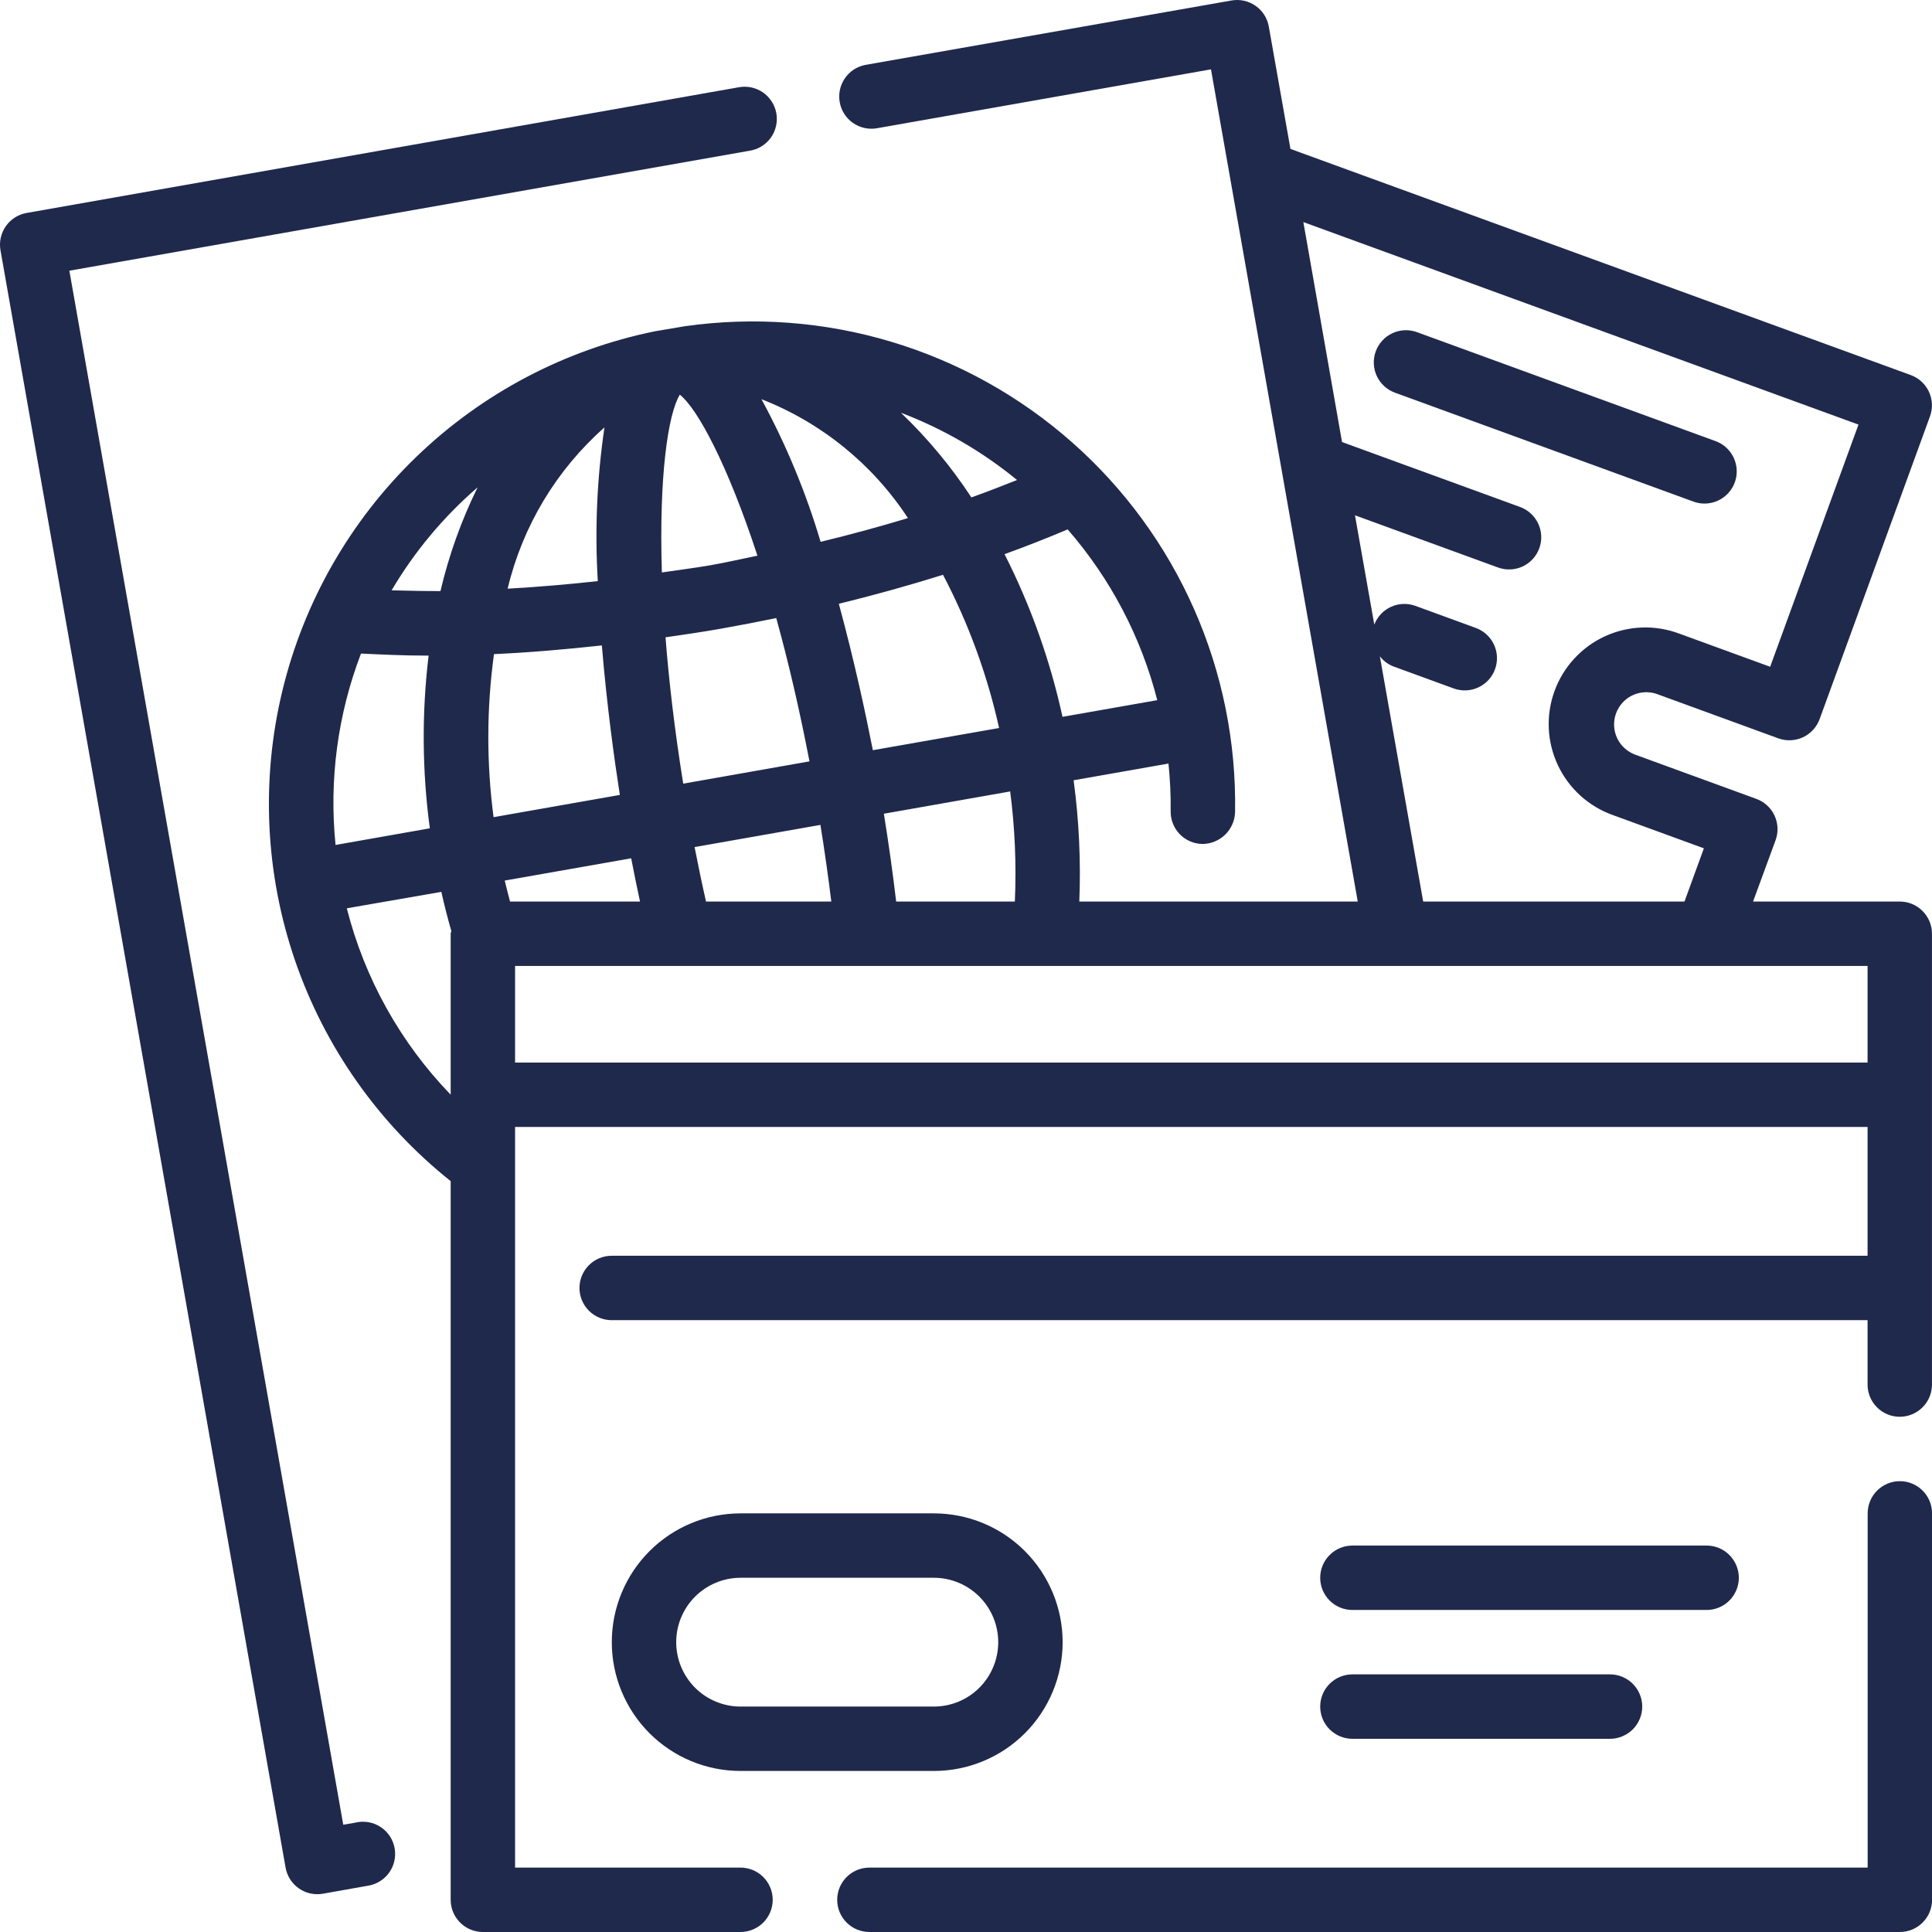
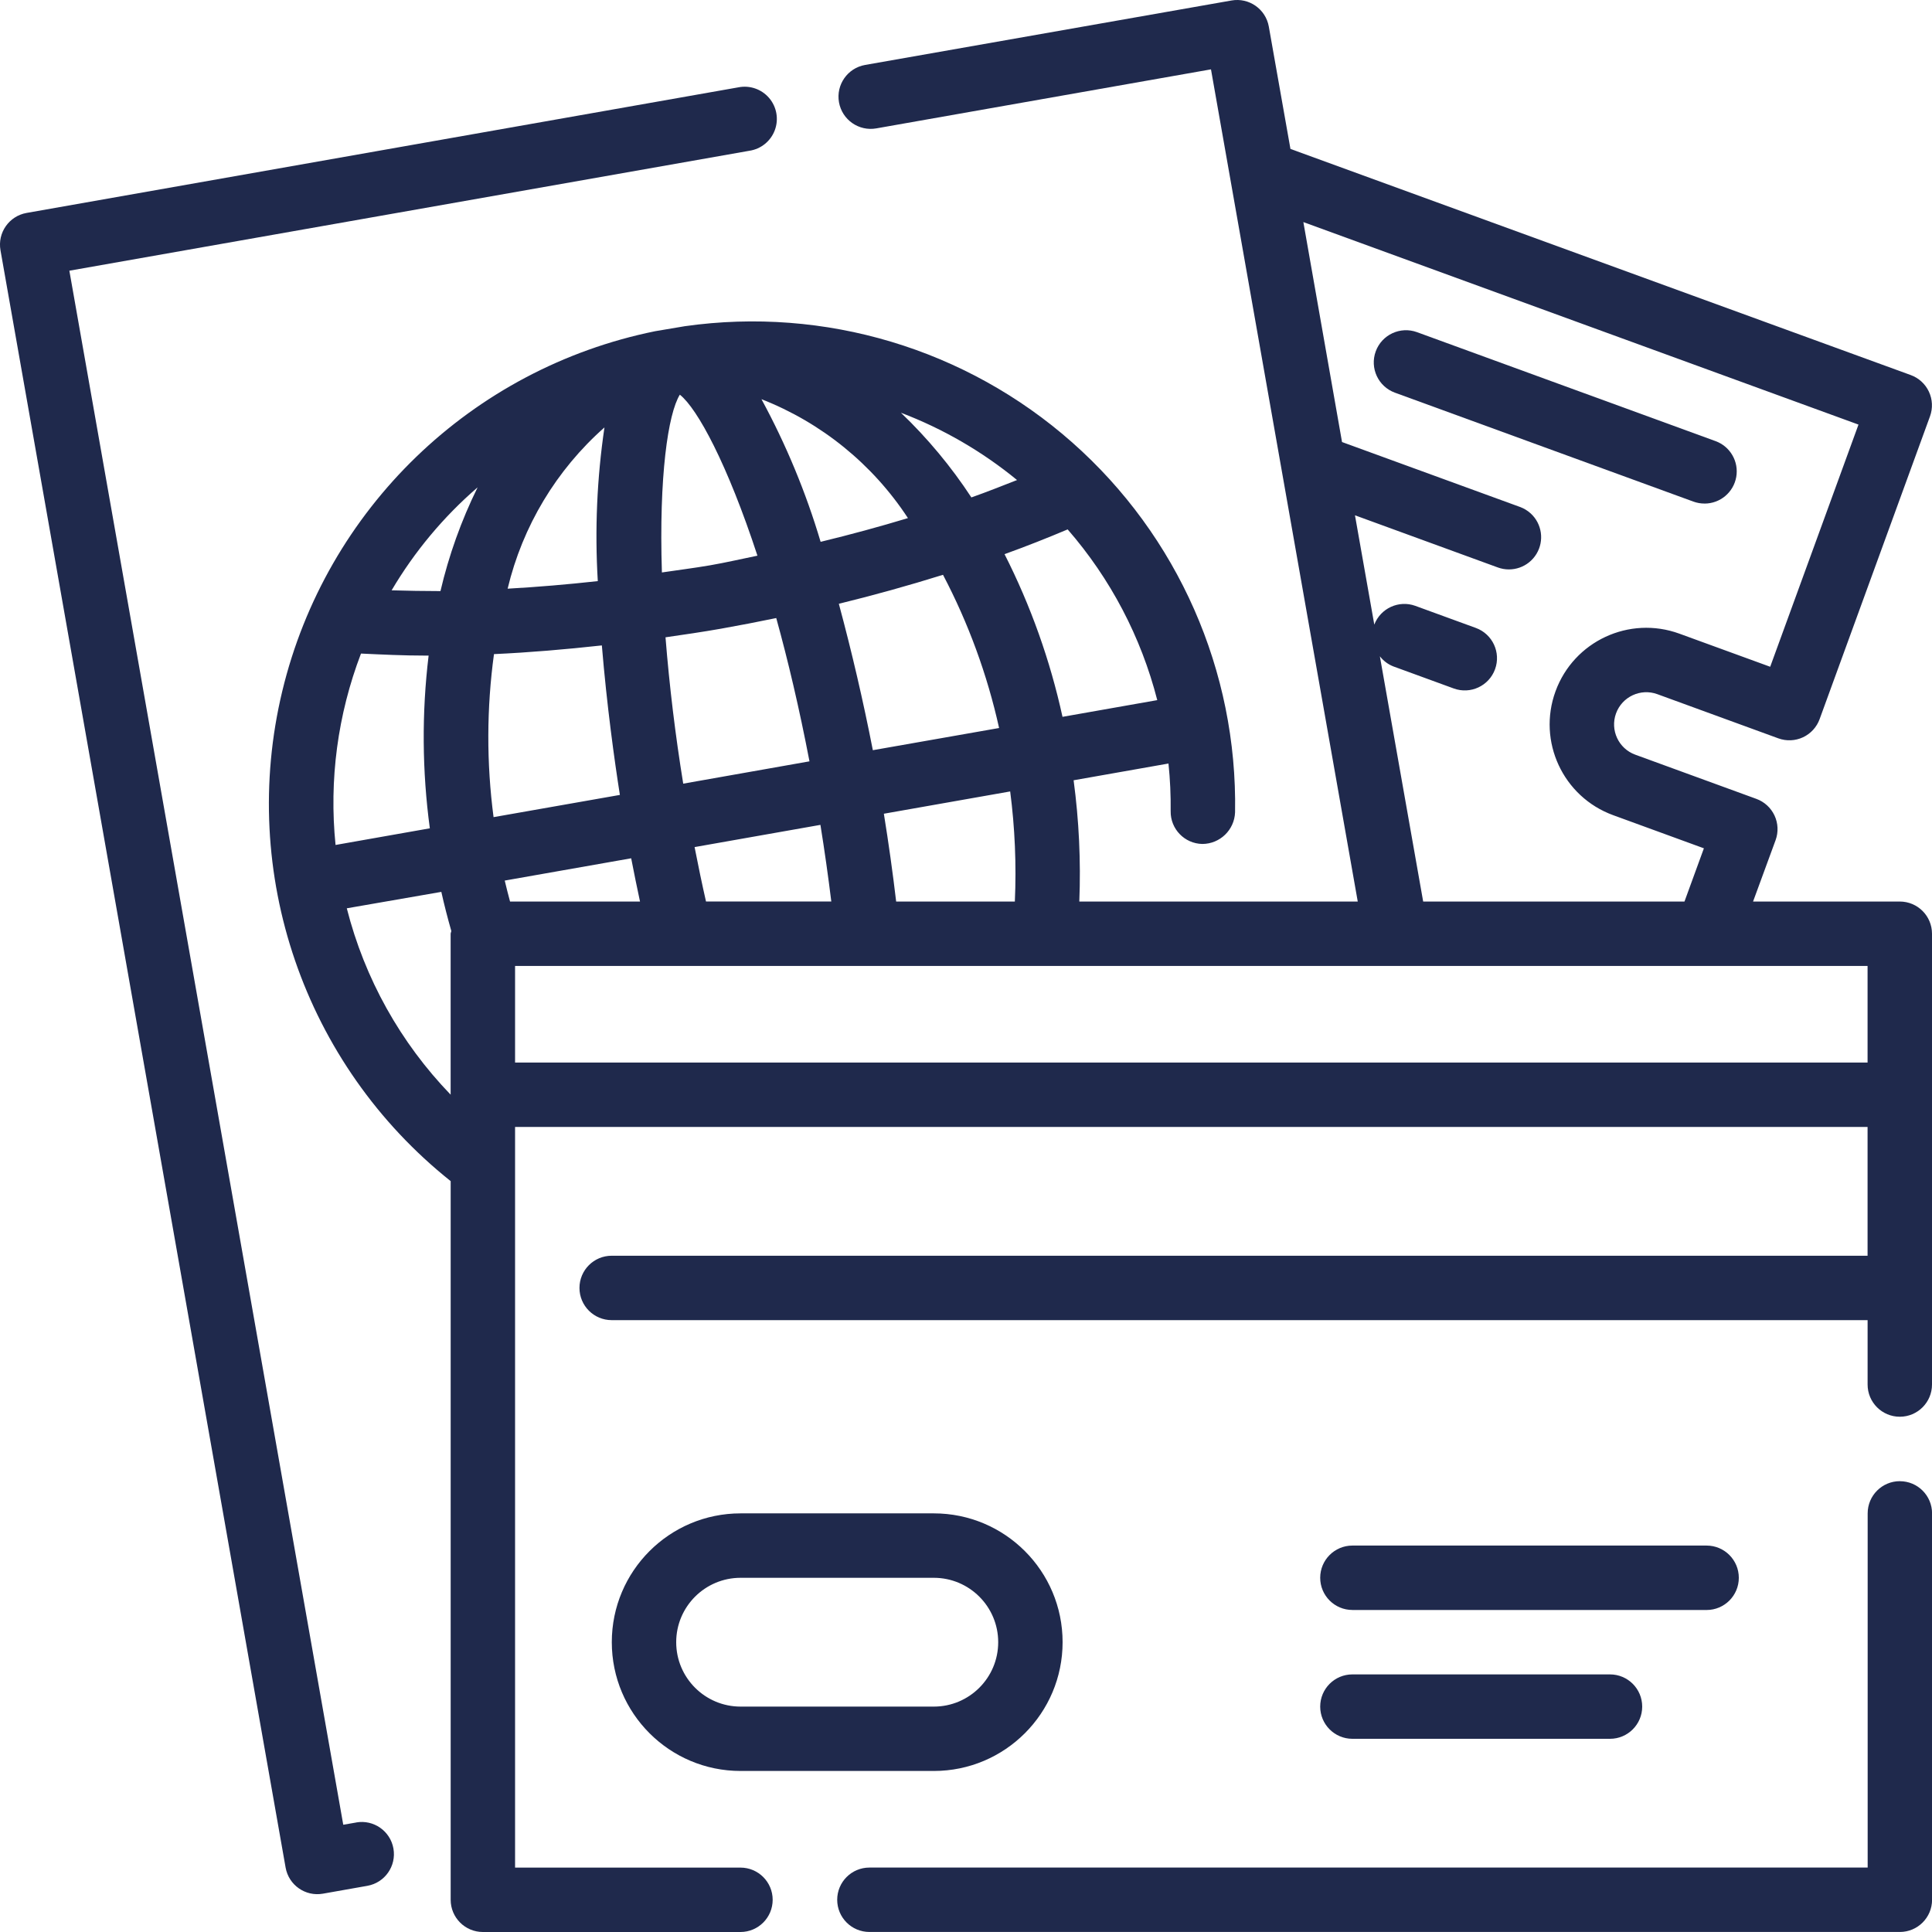
- <svg xmlns="http://www.w3.org/2000/svg" width="60" height="60" viewBox="0 0 60 60" fill="none">
-   <g id="inne">
-     <path id="Vector" d="M52.935 15.639C53.17 15.639 53.398 15.556 53.578 15.405C53.758 15.254 53.88 15.044 53.921 14.812C53.961 14.581 53.919 14.342 53.801 14.138C53.684 13.935 53.498 13.779 53.277 13.699L44.007 10.316C43.758 10.225 43.483 10.236 43.242 10.348C43.002 10.46 42.816 10.663 42.725 10.912C42.634 11.161 42.645 11.436 42.757 11.677C42.869 11.917 43.072 12.104 43.321 12.195L52.592 15.578C52.702 15.618 52.818 15.639 52.935 15.639Z" fill="#1F294C" />
-     <path id="Vector_2" d="M11.06 56.6L10.66 56.669L2.154 8.407L23.274 4.682C23.406 4.663 23.532 4.617 23.646 4.547C23.76 4.478 23.859 4.386 23.937 4.278C24.015 4.169 24.071 4.046 24.1 3.916C24.13 3.786 24.133 3.651 24.11 3.52C24.087 3.388 24.038 3.263 23.965 3.151C23.893 3.039 23.799 2.942 23.689 2.867C23.578 2.792 23.454 2.739 23.323 2.713C23.192 2.687 23.057 2.687 22.927 2.713L0.825 6.614C0.564 6.66 0.332 6.808 0.181 7.025C0.029 7.242 -0.031 7.511 0.015 7.772L8.869 58C8.91 58.231 9.031 58.441 9.211 58.592C9.39 58.743 9.618 58.826 9.853 58.826C9.911 58.826 9.969 58.821 10.027 58.811L11.408 58.566C11.541 58.548 11.669 58.502 11.785 58.433C11.9 58.364 12.001 58.273 12.08 58.164C12.159 58.055 12.216 57.932 12.246 57.8C12.276 57.669 12.28 57.533 12.256 57.401C12.233 57.269 12.183 57.142 12.11 57.029C12.036 56.917 11.941 56.82 11.829 56.745C11.717 56.67 11.592 56.618 11.459 56.593C11.327 56.568 11.191 56.569 11.06 56.598V56.6Z" fill="#1F294C" />
-     <path id="Vector_3" d="M59.002 45.999C58.737 45.999 58.483 46.104 58.295 46.292C58.107 46.48 58.002 46.734 58.002 46.999V58H27C26.735 58 26.48 58.105 26.293 58.293C26.105 58.48 26 58.735 26 59C26 59.265 26.105 59.52 26.293 59.707C26.48 59.895 26.735 60 27 60H59.002C59.267 60 59.522 59.895 59.709 59.707C59.897 59.52 60.002 59.265 60.002 59V46.999C60.002 46.734 59.897 46.48 59.709 46.292C59.522 46.104 59.267 45.999 59.002 45.999Z" fill="#1F294C" />
-     <path id="Vector_4" d="M58.999 27.998H54.443L55.143 26.091C55.188 25.967 55.208 25.836 55.202 25.705C55.196 25.573 55.164 25.444 55.108 25.325C55.053 25.206 54.974 25.099 54.877 25.011C54.78 24.922 54.666 24.853 54.542 24.809L50.784 23.437C50.599 23.369 50.437 23.247 50.32 23.088C50.203 22.928 50.136 22.738 50.128 22.54C50.12 22.342 50.17 22.147 50.273 21.978C50.375 21.809 50.526 21.674 50.705 21.59C50.824 21.535 50.953 21.503 51.085 21.498C51.216 21.492 51.347 21.513 51.47 21.558L55.228 22.93C55.351 22.975 55.483 22.995 55.614 22.989C55.745 22.983 55.874 22.952 55.994 22.896C56.113 22.84 56.22 22.761 56.309 22.664C56.397 22.567 56.466 22.453 56.511 22.33L59.938 12.929C59.983 12.805 60.003 12.674 59.997 12.543C59.991 12.412 59.959 12.283 59.904 12.164C59.848 12.044 59.769 11.938 59.672 11.849C59.575 11.76 59.462 11.692 59.338 11.647L40.076 4.625L39.404 0.825C39.358 0.564 39.21 0.332 38.993 0.181C38.776 0.029 38.507 -0.031 38.246 0.015L26.867 2.017C26.61 2.068 26.384 2.218 26.237 2.434C26.089 2.65 26.032 2.915 26.078 3.172C26.123 3.43 26.268 3.659 26.48 3.811C26.693 3.963 26.956 4.026 27.215 3.986L37.608 2.154L42.166 27.998H33.519C33.569 26.74 33.51 25.48 33.342 24.232L36.288 23.713C36.339 24.204 36.362 24.698 36.356 25.192C36.354 25.323 36.377 25.454 36.426 25.576C36.474 25.698 36.545 25.81 36.637 25.905C36.728 25.999 36.837 26.075 36.958 26.127C37.078 26.18 37.208 26.208 37.339 26.21C37.603 26.209 37.857 26.107 38.046 25.924C38.236 25.74 38.347 25.49 38.356 25.227C38.394 23.06 37.961 20.91 37.088 18.927C36.214 16.943 34.92 15.173 33.296 13.738C31.672 12.303 29.756 11.237 27.68 10.614C25.604 9.991 23.417 9.827 21.271 10.131L20.346 10.287C17.553 10.855 14.98 12.208 12.929 14.188C10.878 16.167 9.434 18.691 8.767 21.462C8.1 24.234 8.238 27.138 9.164 29.834C10.091 32.529 11.767 34.905 13.996 36.681V59C13.996 59.265 14.101 59.52 14.289 59.707C14.476 59.895 14.731 60 14.996 60H22.997C23.262 60 23.516 59.895 23.704 59.707C23.891 59.52 23.997 59.265 23.997 59C23.997 58.735 23.891 58.48 23.704 58.293C23.516 58.105 23.262 58 22.997 58H15.996V34.998H57.999V38.999H18.996C18.731 38.999 18.477 39.104 18.289 39.292C18.102 39.479 17.996 39.733 17.996 39.999C17.996 40.264 18.102 40.518 18.289 40.706C18.477 40.893 18.731 40.999 18.996 40.999H57.999V42.999C57.999 43.264 58.104 43.519 58.292 43.706C58.479 43.894 58.734 43.999 58.999 43.999C59.264 43.999 59.518 43.894 59.706 43.706C59.894 43.519 59.999 43.264 59.999 42.999V28.998C59.999 28.733 59.894 28.478 59.706 28.291C59.518 28.103 59.264 27.998 58.999 27.998ZM42.853 20.383C42.961 20.522 43.104 20.63 43.269 20.695L45.147 21.381C45.396 21.471 45.671 21.46 45.912 21.348C46.152 21.236 46.339 21.033 46.429 20.784C46.52 20.535 46.509 20.26 46.397 20.019C46.285 19.779 46.082 19.592 45.833 19.501L43.954 18.815C43.707 18.726 43.436 18.737 43.198 18.846C42.959 18.956 42.773 19.154 42.68 19.398L42.08 16.003L46.517 17.622C46.641 17.668 46.772 17.689 46.904 17.684C47.035 17.679 47.165 17.648 47.285 17.593C47.404 17.537 47.512 17.459 47.601 17.362C47.69 17.265 47.759 17.151 47.804 17.027C47.85 16.903 47.87 16.772 47.864 16.64C47.858 16.509 47.826 16.379 47.77 16.26C47.714 16.141 47.635 16.034 47.538 15.945C47.44 15.856 47.326 15.788 47.202 15.743L41.678 13.728L40.477 6.897L57.717 13.186L54.974 20.707L52.155 19.679C51.784 19.539 51.389 19.474 50.992 19.488C50.596 19.502 50.206 19.594 49.845 19.759C49.485 19.925 49.161 20.16 48.892 20.452C48.622 20.743 48.414 21.085 48.278 21.458C48.142 21.831 48.081 22.226 48.099 22.623C48.117 23.019 48.214 23.408 48.383 23.767C48.552 24.125 48.791 24.447 49.085 24.713C49.38 24.979 49.724 25.184 50.098 25.316L52.916 26.345L52.313 27.998H44.198L42.853 20.383ZM31.517 27.998H27.831C27.723 27.086 27.596 26.177 27.449 25.271L31.372 24.579C31.519 25.712 31.568 26.856 31.517 27.998ZM15.341 20.314C16.441 20.265 17.56 20.168 18.691 20.044C18.847 21.925 19.084 23.626 19.25 24.687L15.328 25.378C15.107 23.697 15.111 21.994 15.341 20.314ZM27.107 23.298C26.901 22.247 26.545 20.57 26.051 18.751C27.157 18.48 28.235 18.18 29.286 17.851C30.075 19.353 30.66 20.953 31.028 22.609L27.107 23.298ZM21.218 24.337C20.951 22.674 20.774 21.154 20.668 19.792C21.242 19.709 21.817 19.626 22.393 19.524C22.97 19.422 23.54 19.311 24.107 19.194C24.471 20.509 24.822 21.995 25.139 23.645L21.218 24.337ZM21.113 12.257C21.66 12.689 22.59 14.412 23.523 17.257C23.03 17.357 22.546 17.471 22.046 17.557C21.547 17.643 21.052 17.704 20.555 17.778C20.461 14.787 20.747 12.849 21.113 12.257ZM25.485 16.827C25.028 15.291 24.413 13.806 23.648 12.397C25.511 13.126 27.101 14.417 28.197 16.09C27.314 16.357 26.41 16.603 25.485 16.827ZM27.979 12.818C29.286 13.315 30.504 14.02 31.585 14.907C31.117 15.091 30.655 15.276 30.167 15.447C29.54 14.491 28.805 13.609 27.979 12.818ZM18.772 13.274C18.539 14.854 18.47 16.453 18.565 18.047C17.622 18.151 16.689 18.23 15.765 18.282C16.228 16.343 17.278 14.594 18.772 13.274ZM15.84 27.998C15.783 27.781 15.725 27.565 15.675 27.347L19.602 26.655C19.691 27.116 19.783 27.569 19.876 27.998H15.84ZM21.926 27.998C21.804 27.462 21.686 26.898 21.571 26.307L25.479 25.618C25.607 26.41 25.719 27.203 25.817 27.998H21.926ZM35.94 21.744L32.997 22.262C32.614 20.508 32.009 18.811 31.197 17.21C31.871 16.967 32.52 16.71 33.157 16.441C34.486 17.967 35.439 19.783 35.94 21.744ZM14.829 15.143C14.325 16.167 13.939 17.246 13.679 18.357C13.162 18.357 12.664 18.346 12.162 18.333C12.871 17.131 13.772 16.051 14.829 15.138V15.143ZM11.211 20.297C11.87 20.328 12.529 20.36 13.211 20.36H13.311C13.096 22.143 13.109 23.945 13.349 25.724L10.421 26.241C10.216 24.225 10.486 22.19 11.211 20.297ZM10.771 28.208L13.706 27.698C13.797 28.103 13.9 28.506 14.015 28.909C14.015 28.941 13.996 28.969 13.996 29.002V33.996C12.436 32.382 11.324 30.388 10.771 28.212V28.208ZM15.996 32.998V29.998H57.999V32.998H15.996Z" fill="#1F294C" />
-     <path id="Vector_5" d="M33.001 50.999C33.001 49.938 32.579 48.921 31.829 48.171C31.079 47.42 30.062 46.999 29.001 46.999H23C21.939 46.999 20.922 47.42 20.172 48.171C19.422 48.921 19 49.938 19 50.999C19 52.06 19.422 53.078 20.172 53.828C20.922 54.578 21.939 54.999 23 54.999H29.001C30.062 54.999 31.079 54.578 31.829 53.828C32.579 53.078 33.001 52.06 33.001 50.999ZM21 50.999C21 50.469 21.211 49.96 21.586 49.585C21.961 49.21 22.47 48.999 23 48.999H29.001C29.531 48.999 30.04 49.21 30.415 49.585C30.79 49.96 31.001 50.469 31.001 50.999C31.001 51.53 30.79 52.038 30.415 52.414C30.04 52.789 29.531 52.999 29.001 52.999H23C22.47 52.999 21.961 52.789 21.586 52.414C21.211 52.038 21 51.53 21 50.999Z" fill="#1F294C" />
-     <path id="Vector_6" d="M42 49.999H53.001C53.266 49.999 53.52 49.894 53.708 49.706C53.895 49.519 54.001 49.264 54.001 48.999C54.001 48.734 53.895 48.48 53.708 48.292C53.52 48.104 53.266 47.999 53.001 47.999H42C41.735 47.999 41.48 48.104 41.293 48.292C41.105 48.48 41 48.734 41 48.999C41 49.264 41.105 49.519 41.293 49.706C41.48 49.894 41.735 49.999 42 49.999Z" fill="#1F294C" />
-     <path id="Vector_7" d="M42 54H50.001C50.266 54 50.52 53.894 50.708 53.707C50.895 53.519 51.001 53.265 51.001 53C51.001 52.734 50.895 52.48 50.708 52.292C50.52 52.105 50.266 51.999 50.001 51.999H42C41.735 51.999 41.48 52.105 41.293 52.292C41.105 52.48 41 52.734 41 53C41 53.265 41.105 53.519 41.293 53.707C41.48 53.894 41.735 54 42 54Z" fill="#1F294C" />
+ <svg xmlns="http://www.w3.org/2000/svg" width="60" height="60" fill="none">
+   <g fill="#1F294C">
+     <path d="M52.935 15.639a1 1 0 0 0 .342-1.94l-9.27-3.383a1 1 0 0 0-.686 1.879l9.27 3.383a1 1 0 0 0 .344.06ZM11.06 56.6l-.4.069L2.154 8.407l21.12-3.725a1 1 0 1 0-.347-1.969L.825 6.613a1 1 0 0 0-.81 1.159L8.87 58a1 1 0 0 0 1.158.81l1.38-.244a.999.999 0 1 0-.347-1.968v.002ZM59.002 45.999a1 1 0 0 0-1 1v11H27a1 1 0 0 0 0 2h32.002a1 1 0 0 0 1-1V47a1 1 0 0 0-1-1Z" />
+     <path d="M58.999 27.998h-4.556l.7-1.907a1 1 0 0 0-.6-1.282l-3.759-1.372a1 1 0 0 1 .686-1.879l3.758 1.372a.999.999 0 0 0 1.283-.6l3.427-9.401a1 1 0 0 0-.6-1.282L40.076 4.625l-.672-3.8a1 1 0 0 0-1.158-.81l-11.38 2.002a1 1 0 0 0 .349 1.97l10.393-1.833 4.558 25.844h-8.647c.05-1.258-.01-2.518-.177-3.766l2.946-.52c.051.492.074.986.068 1.48a1.002 1.002 0 0 0 .983 1.018 1.02 1.02 0 0 0 1.017-.983A14.985 14.985 0 0 0 21.271 10.13l-.925.156a14.98 14.98 0 0 0-6.35 26.395V59a1 1 0 0 0 1 1h8a1 1 0 0 0 0-2h-7V34.998h42.003v4H18.996a1 1 0 1 0 0 2H58v2a1 1 0 0 0 2 0v-14a1 1 0 0 0-1-1Zm-16.146-7.616c.108.14.251.248.416.313l1.878.686a1 1 0 1 0 .686-1.88l-1.88-.686a1 1 0 0 0-1.273.583l-.6-3.395 4.437 1.62a1.001 1.001 0 0 0 1.02-1.678 1 1 0 0 0-.335-.202l-5.524-2.015-1.201-6.831 17.24 6.289-2.742 7.521-2.82-1.028a3 3 0 1 0-2.057 5.637l2.818 1.029-.603 1.653h-8.115l-1.345-7.616Zm-11.336 7.616h-3.686a64.558 64.558 0 0 0-.382-2.727l3.923-.692c.147 1.133.196 2.277.145 3.419Zm-16.176-7.684c1.1-.05 2.22-.146 3.35-.27.156 1.88.393 3.582.56 4.643l-3.923.69a19.041 19.041 0 0 1 .013-5.063Zm11.766 2.984a66.816 66.816 0 0 0-1.056-4.547 53.667 53.667 0 0 0 3.235-.9 19.162 19.162 0 0 1 1.742 4.758l-3.921.689Zm-5.889 1.039a56.396 56.396 0 0 1-.55-4.545c.574-.083 1.15-.166 1.726-.268a61.817 61.817 0 0 0 1.713-.33c.364 1.315.715 2.8 1.032 4.45l-3.92.693Zm-.105-12.08c.547.432 1.477 2.155 2.41 5-.492.1-.977.214-1.477.3-.499.086-.994.147-1.49.221-.095-2.99.191-4.929.557-5.521Zm4.372 4.57a23.073 23.073 0 0 0-1.837-4.43 9.636 9.636 0 0 1 4.549 3.693c-.883.267-1.787.513-2.712.737Zm2.494-4.009a12.913 12.913 0 0 1 3.606 2.09c-.468.183-.93.368-1.418.54a15.093 15.093 0 0 0-2.188-2.63Zm-9.207.456a23.196 23.196 0 0 0-.207 4.773c-.943.104-1.876.183-2.8.235a9.68 9.68 0 0 1 3.007-5.008ZM15.84 27.998c-.057-.217-.115-.433-.165-.651l3.927-.692c.09.46.181.914.274 1.343H15.84Zm6.086 0c-.122-.536-.24-1.1-.355-1.691l3.908-.69c.128.793.24 1.586.338 2.38h-3.89Zm14.014-6.255-2.943.519a21.132 21.132 0 0 0-1.8-5.052c.674-.243 1.323-.5 1.96-.769a12.969 12.969 0 0 1 2.783 5.303Zm-21.111-6.6a15.02 15.02 0 0 0-1.15 3.214c-.517 0-1.015-.01-1.517-.024a12.867 12.867 0 0 1 2.667-3.195v.005Zm-3.618 5.154c.659.031 1.318.063 2 .063h.1a21.154 21.154 0 0 0 .038 5.364l-2.928.517a12.963 12.963 0 0 1 .79-5.944Zm-.44 7.911 2.935-.51c.09.405.194.808.309 1.211 0 .032-.02.06-.02.093v4.994a12.9 12.9 0 0 1-3.224-5.784v-.004Zm5.225 4.79v-3h42.003v3H15.996Z" />
+     <path d="M33 51a4 4 0 0 0-4-4.001h-6a4 4 0 0 0 0 8h6a4 4 0 0 0 4-4Zm-12 0a2 2 0 0 1 2-2h6a2 2 0 1 1 0 4h-6a2 2 0 0 1-2-2ZM42 50h11a1 1 0 0 0 0-2.001H42a1 1 0 0 0 0 2ZM42 54h8a1 1 0 1 0 0-2h-8a1 1 0 0 0 0 2Z" />
  </g>
</svg>
